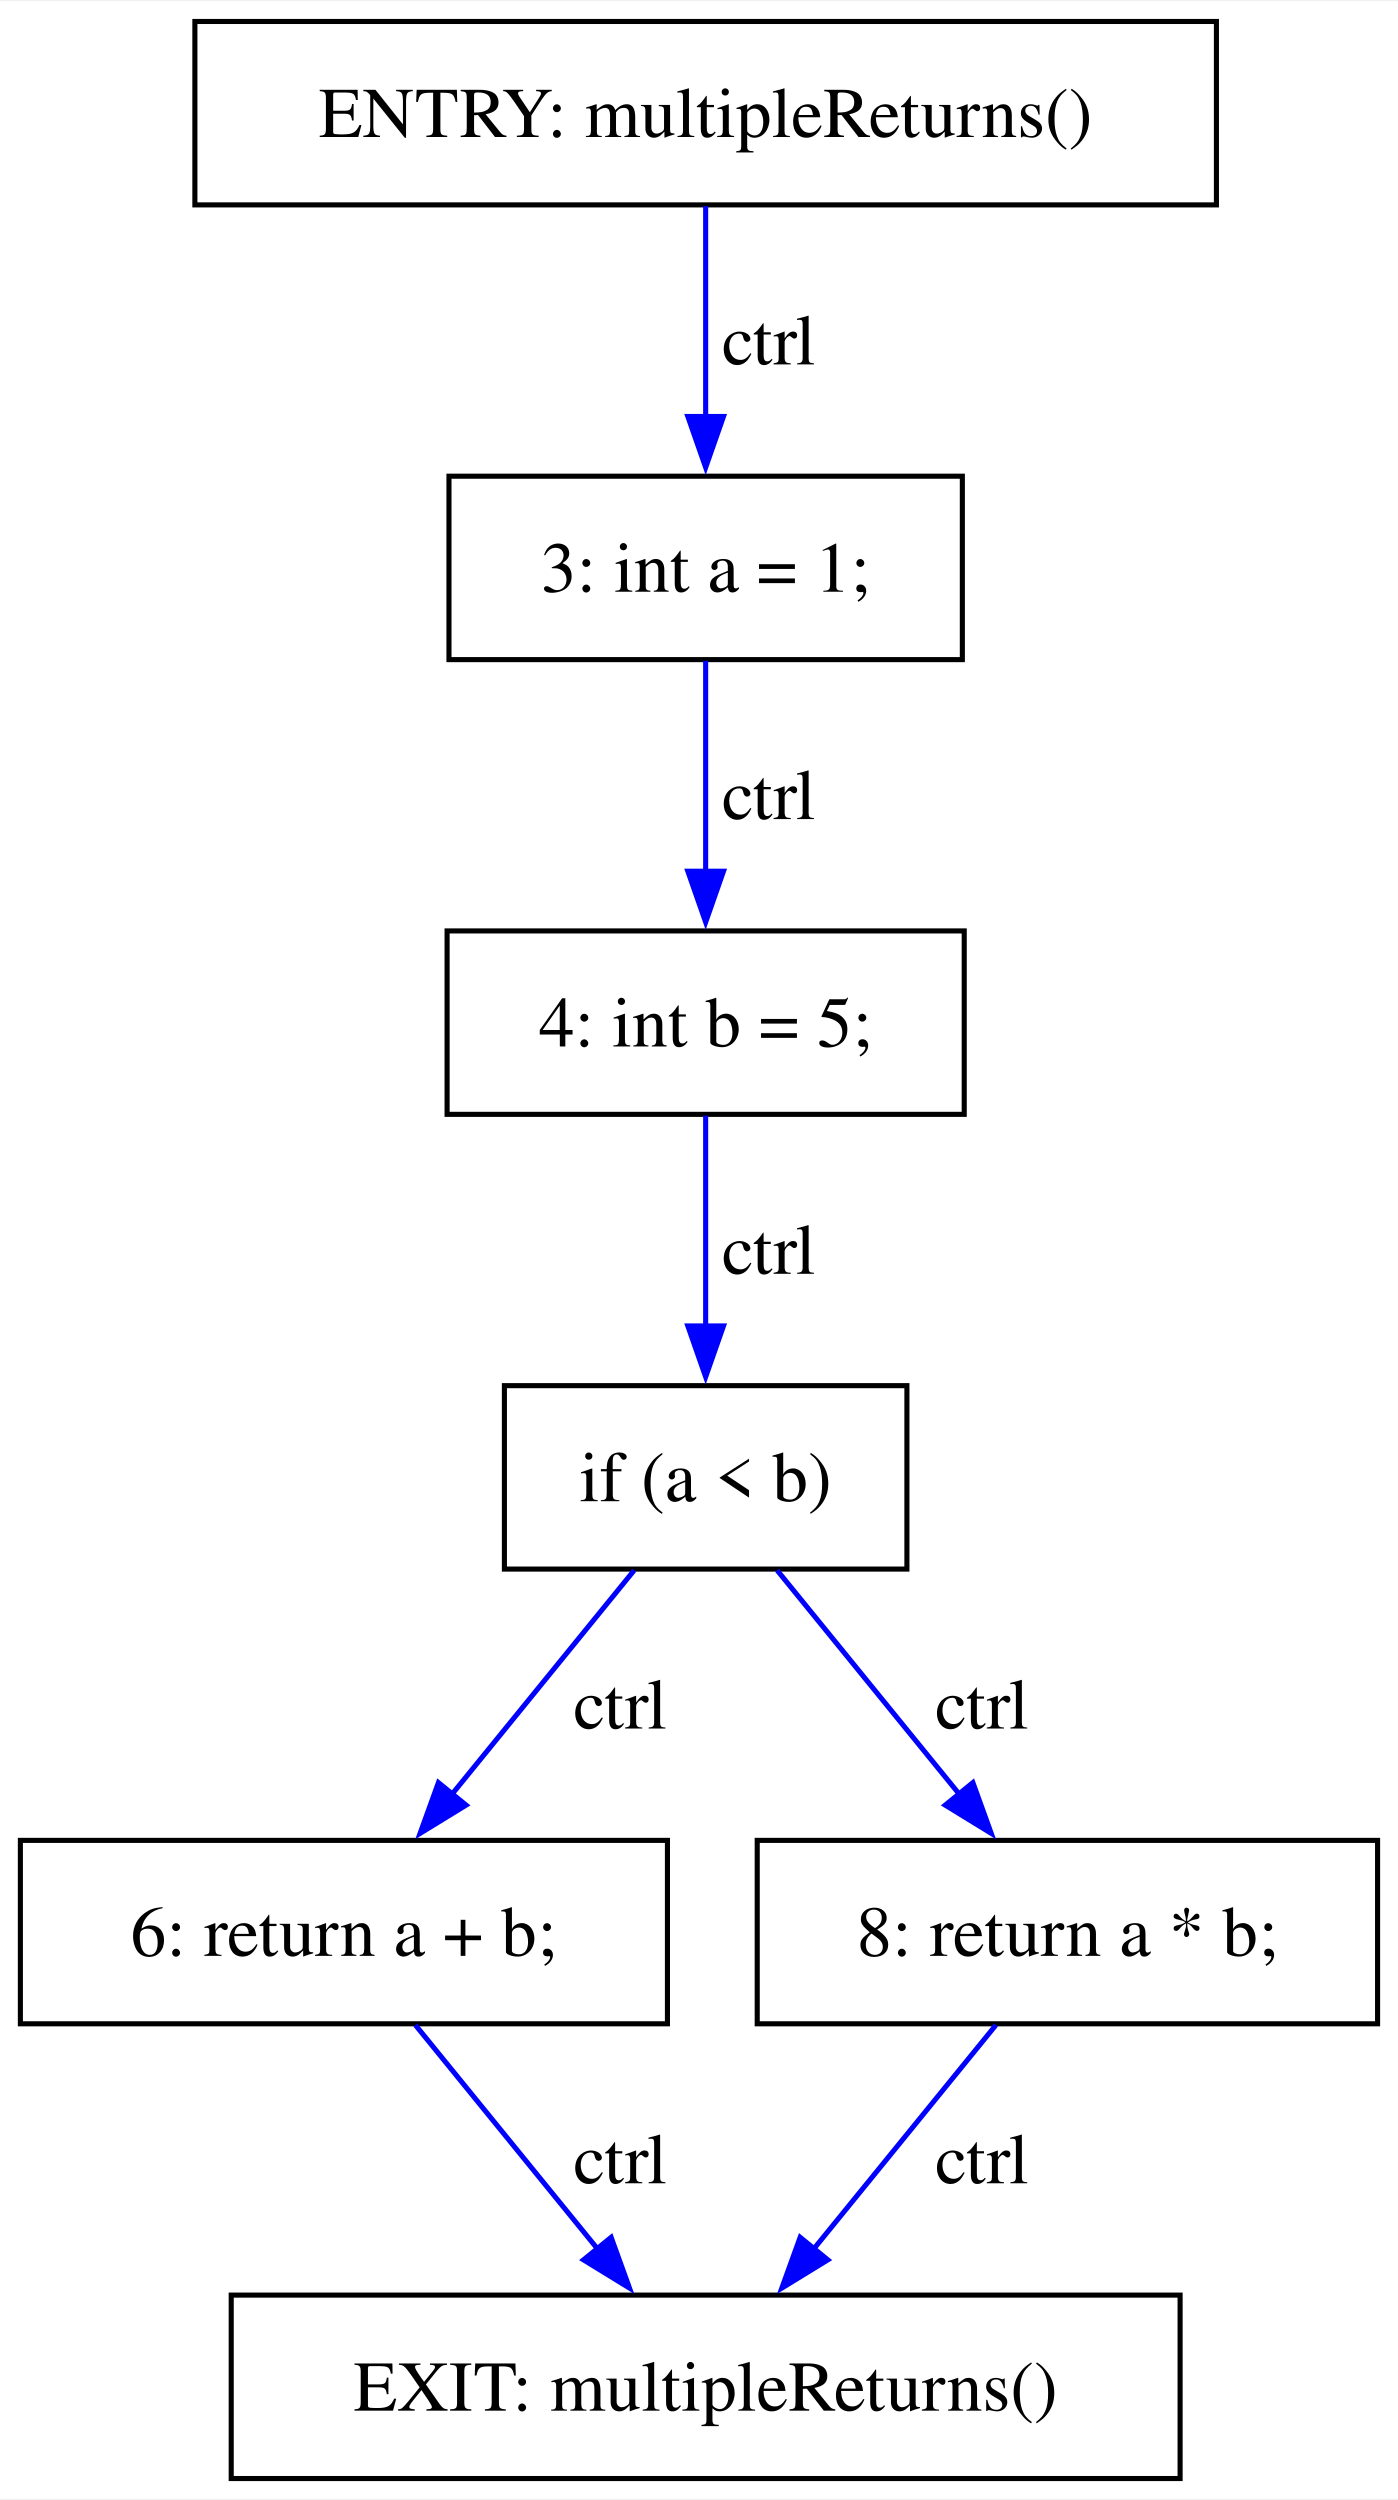
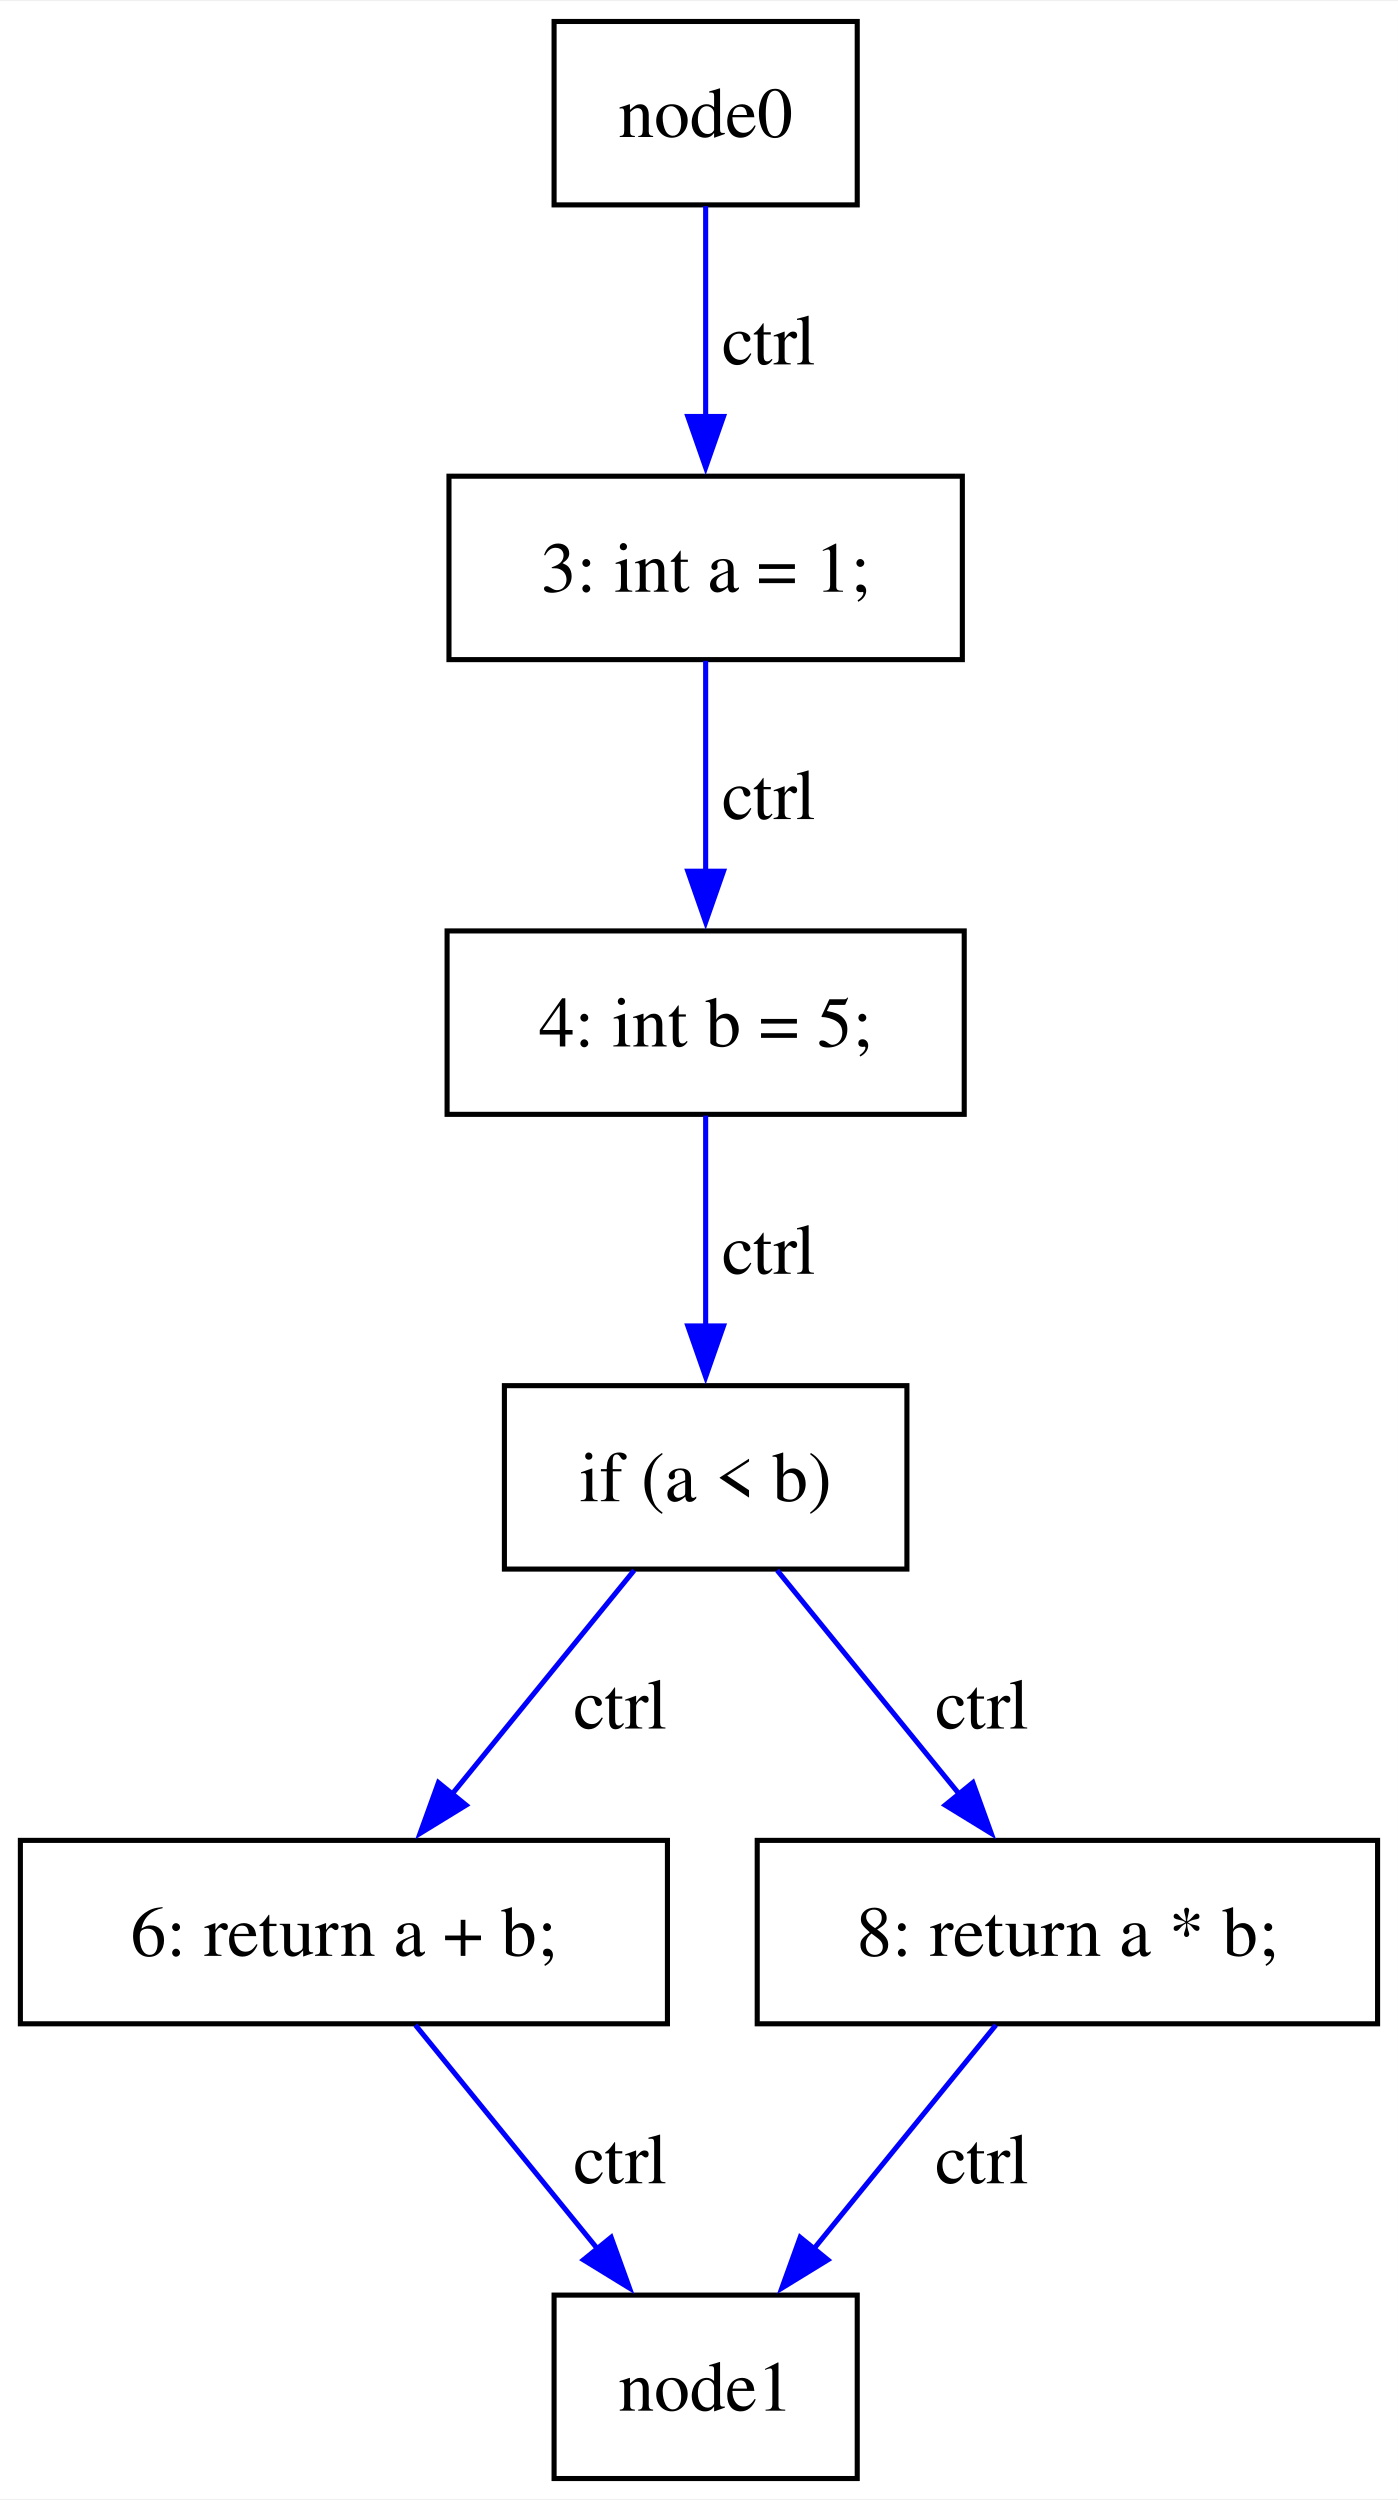
<svg xmlns="http://www.w3.org/2000/svg" width="274pt" height="490pt" viewBox="0.00 0.00 274.38 490.25">
  <g id="graph0" class="graph" transform="scale(1 1) rotate(0) translate(4 486.25)">
    <polygon fill="white" stroke="none" points="-4,4 -4,-486.25 270.38,-486.25 270.38,4 -4,4" />
    <g id="node1" class="node">
-       <polygon fill="none" stroke="black" points="234.75,-482.25 34.25,-482.25 34.25,-446.25 234.75,-446.25 234.75,-482.25" />
-       <text text-anchor="middle" x="134.5" y="-459.57" font-family="Times,serif" font-size="14.00">ENTRY: multipleReturns()</text>
-     </g>
-     <g id="node3" class="node">
      <polygon fill="none" stroke="black" points="184.88,-393 84.12,-393 84.12,-357 184.88,-357 184.88,-393" />
      <text text-anchor="middle" x="134.5" y="-370.32" font-family="Times,serif" font-size="14.00">3: int a = 1;</text>
    </g>
-     <g id="edge3" class="edge">
-       <path fill="none" stroke="blue" d="M134.5,-446.01C134.5,-434.18 134.5,-418.2 134.5,-404.5" />
-       <polygon fill="blue" stroke="blue" points="138,-404.72 134.5,-394.72 131,-404.72 138,-404.72" />
-       <text text-anchor="middle" x="146.88" y="-414.95" font-family="Times,serif" font-size="14.00">ctrl</text>
-     </g>
    <g id="node2" class="node">
-       <polygon fill="none" stroke="black" points="227.62,-36 41.38,-36 41.38,0 227.62,0 227.62,-36" />
-       <text text-anchor="middle" x="134.5" y="-13.32" font-family="Times,serif" font-size="14.00">EXIT: multipleReturns()</text>
-     </g>
-     <g id="node4" class="node">
      <polygon fill="none" stroke="black" points="185.25,-303.75 83.75,-303.75 83.75,-267.75 185.25,-267.75 185.25,-303.75" />
      <text text-anchor="middle" x="134.5" y="-281.07" font-family="Times,serif" font-size="14.00">4: int b = 5;</text>
    </g>
    <g id="edge4" class="edge">
      <path fill="none" stroke="blue" d="M134.5,-356.76C134.5,-344.93 134.5,-328.95 134.5,-315.25" />
      <polygon fill="blue" stroke="blue" points="138,-315.47 134.5,-305.47 131,-315.47 138,-315.47" />
      <text text-anchor="middle" x="146.88" y="-325.7" font-family="Times,serif" font-size="14.00">ctrl</text>
    </g>
-     <g id="node5" class="node">
+     <g id="node3" class="node">
      <polygon fill="none" stroke="black" points="174,-214.5 95,-214.5 95,-178.5 174,-178.5 174,-214.5" />
      <text text-anchor="middle" x="134.5" y="-191.82" font-family="Times,serif" font-size="14.00">if (a &lt; b)</text>
    </g>
    <g id="edge5" class="edge">
      <path fill="none" stroke="blue" d="M134.5,-267.51C134.5,-255.68 134.5,-239.7 134.5,-226" />
      <polygon fill="blue" stroke="blue" points="138,-226.22 134.5,-216.22 131,-226.22 138,-226.22" />
      <text text-anchor="middle" x="146.88" y="-236.45" font-family="Times,serif" font-size="14.00">ctrl</text>
    </g>
-     <g id="node6" class="node">
+     <g id="node4" class="node">
      <polygon fill="none" stroke="black" points="127,-125.25 0,-125.25 0,-89.25 127,-89.25 127,-125.25" />
      <text text-anchor="middle" x="63.5" y="-102.58" font-family="Times,serif" font-size="14.00">6: return a + b;</text>
    </g>
    <g id="edge1" class="edge">
      <path fill="none" stroke="blue" d="M120.47,-178.26C110.26,-165.71 96.26,-148.5 84.69,-134.28" />
      <polygon fill="blue" stroke="blue" points="87.48,-132.17 78.45,-126.63 82.05,-136.59 87.48,-132.17" />
      <text text-anchor="middle" x="117.73" y="-147.2" font-family="Times,serif" font-size="14.00">ctrl</text>
    </g>
-     <g id="node7" class="node">
+     <g id="node5" class="node">
      <polygon fill="none" stroke="black" points="266.38,-125.25 144.62,-125.25 144.62,-89.25 266.38,-89.25 266.38,-125.25" />
      <text text-anchor="middle" x="205.5" y="-102.58" font-family="Times,serif" font-size="14.00">8: return a * b;</text>
    </g>
    <g id="edge2" class="edge">
      <path fill="none" stroke="blue" d="M148.53,-178.26C158.74,-165.71 172.74,-148.5 184.31,-134.28" />
      <polygon fill="blue" stroke="blue" points="186.95,-136.59 190.55,-126.63 181.52,-132.17 186.95,-136.59" />
      <text text-anchor="middle" x="188.73" y="-147.2" font-family="Times,serif" font-size="14.00">ctrl</text>
+     </g>
+     <g id="node7" class="node">
+       <polygon fill="none" stroke="black" points="164.25,-36 104.75,-36 104.75,0 164.25,0 164.25,-36" />
+       <text text-anchor="middle" x="134.5" y="-13.32" font-family="Times,serif" font-size="14.00">node1</text>
    </g>
    <g id="edge6" class="edge">
      <path fill="none" stroke="blue" d="M77.53,-89.01C87.74,-76.46 101.74,-59.25 113.31,-45.03" />
      <polygon fill="blue" stroke="blue" points="115.95,-47.34 119.55,-37.38 110.52,-42.92 115.95,-47.34" />
      <text text-anchor="middle" x="117.73" y="-57.95" font-family="Times,serif" font-size="14.00">ctrl</text>
    </g>
    <g id="edge7" class="edge">
      <path fill="none" stroke="blue" d="M191.47,-89.01C181.26,-76.46 167.26,-59.25 155.69,-45.03" />
      <polygon fill="blue" stroke="blue" points="158.48,-42.92 149.45,-37.38 153.05,-47.34 158.48,-42.92" />
      <text text-anchor="middle" x="188.73" y="-57.95" font-family="Times,serif" font-size="14.00">ctrl</text>
    </g>
+     <g id="node6" class="node">
+       <polygon fill="none" stroke="black" points="164.25,-482.25 104.75,-482.25 104.75,-446.25 164.25,-446.25 164.25,-482.25" />
+       <text text-anchor="middle" x="134.5" y="-459.57" font-family="Times,serif" font-size="14.00">node0</text>
+     </g>
+     <g id="edge3" class="edge">
+       <path fill="none" stroke="blue" d="M134.5,-446.01C134.5,-434.18 134.5,-418.2 134.5,-404.5" />
+       <polygon fill="blue" stroke="blue" points="138,-404.72 134.5,-394.72 131,-404.72 138,-404.72" />
+       <text text-anchor="middle" x="146.88" y="-414.95" font-family="Times,serif" font-size="14.00">ctrl</text>
+     </g>
  </g>
</svg>
